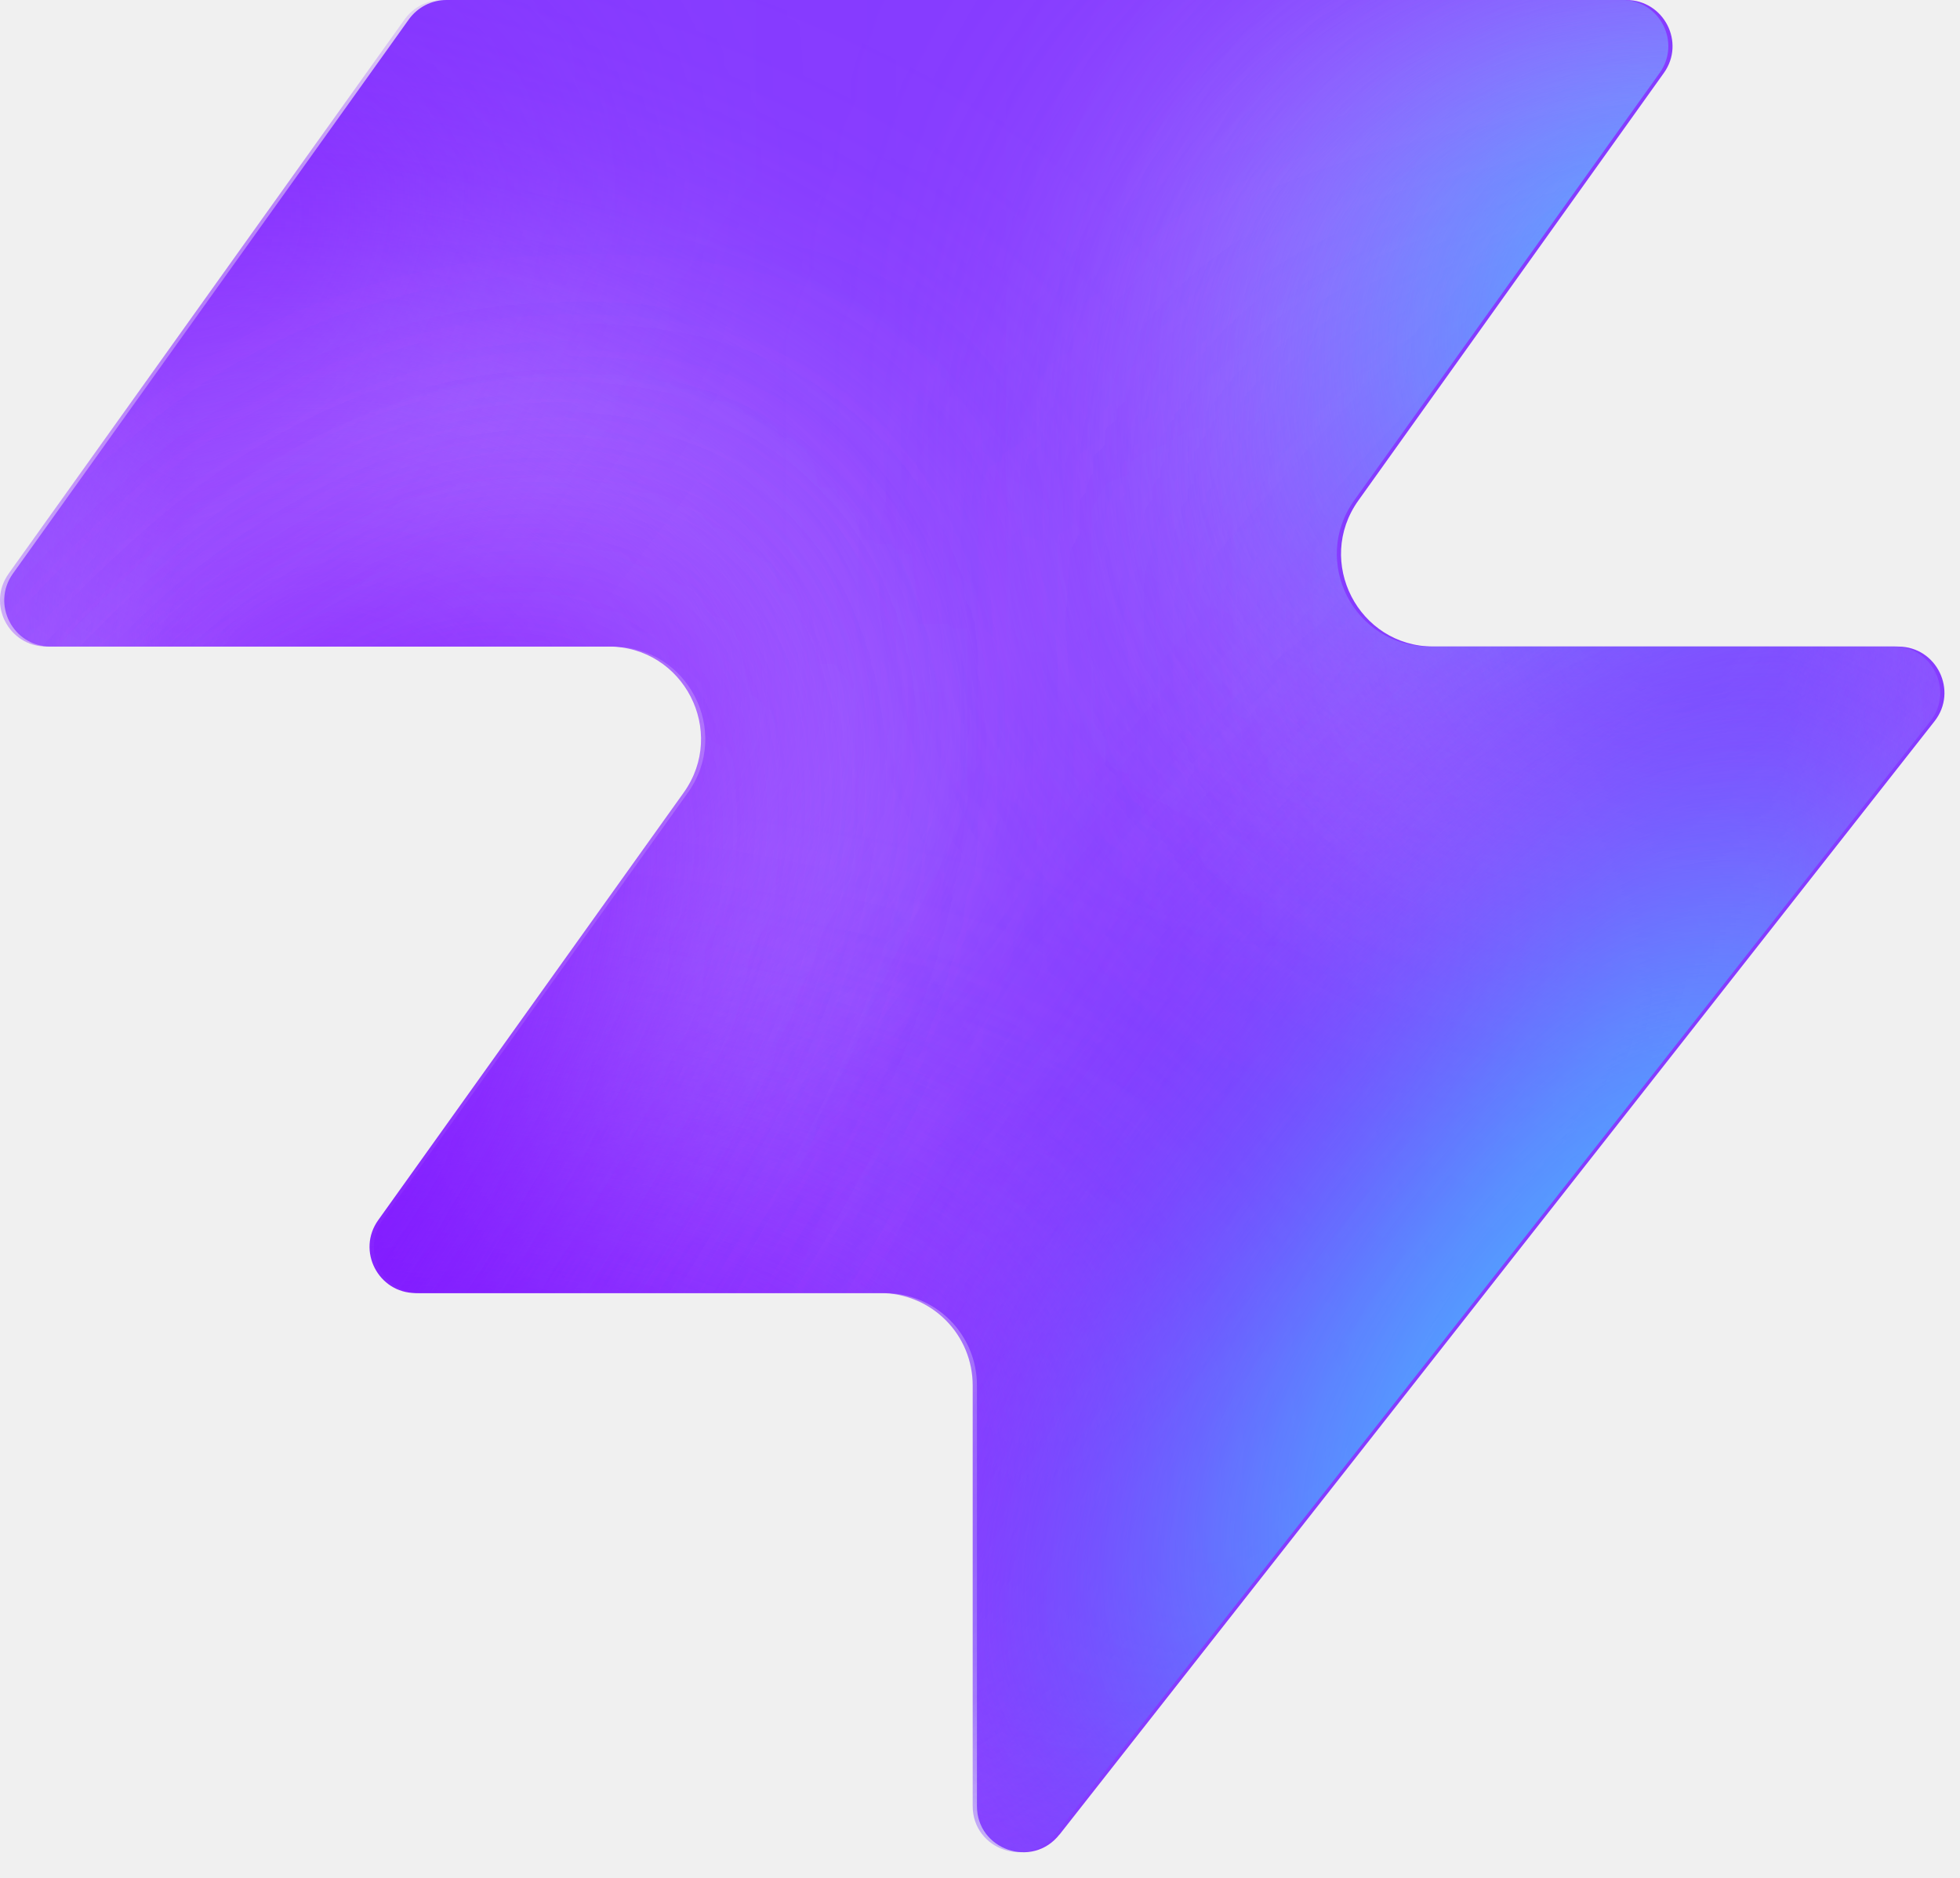
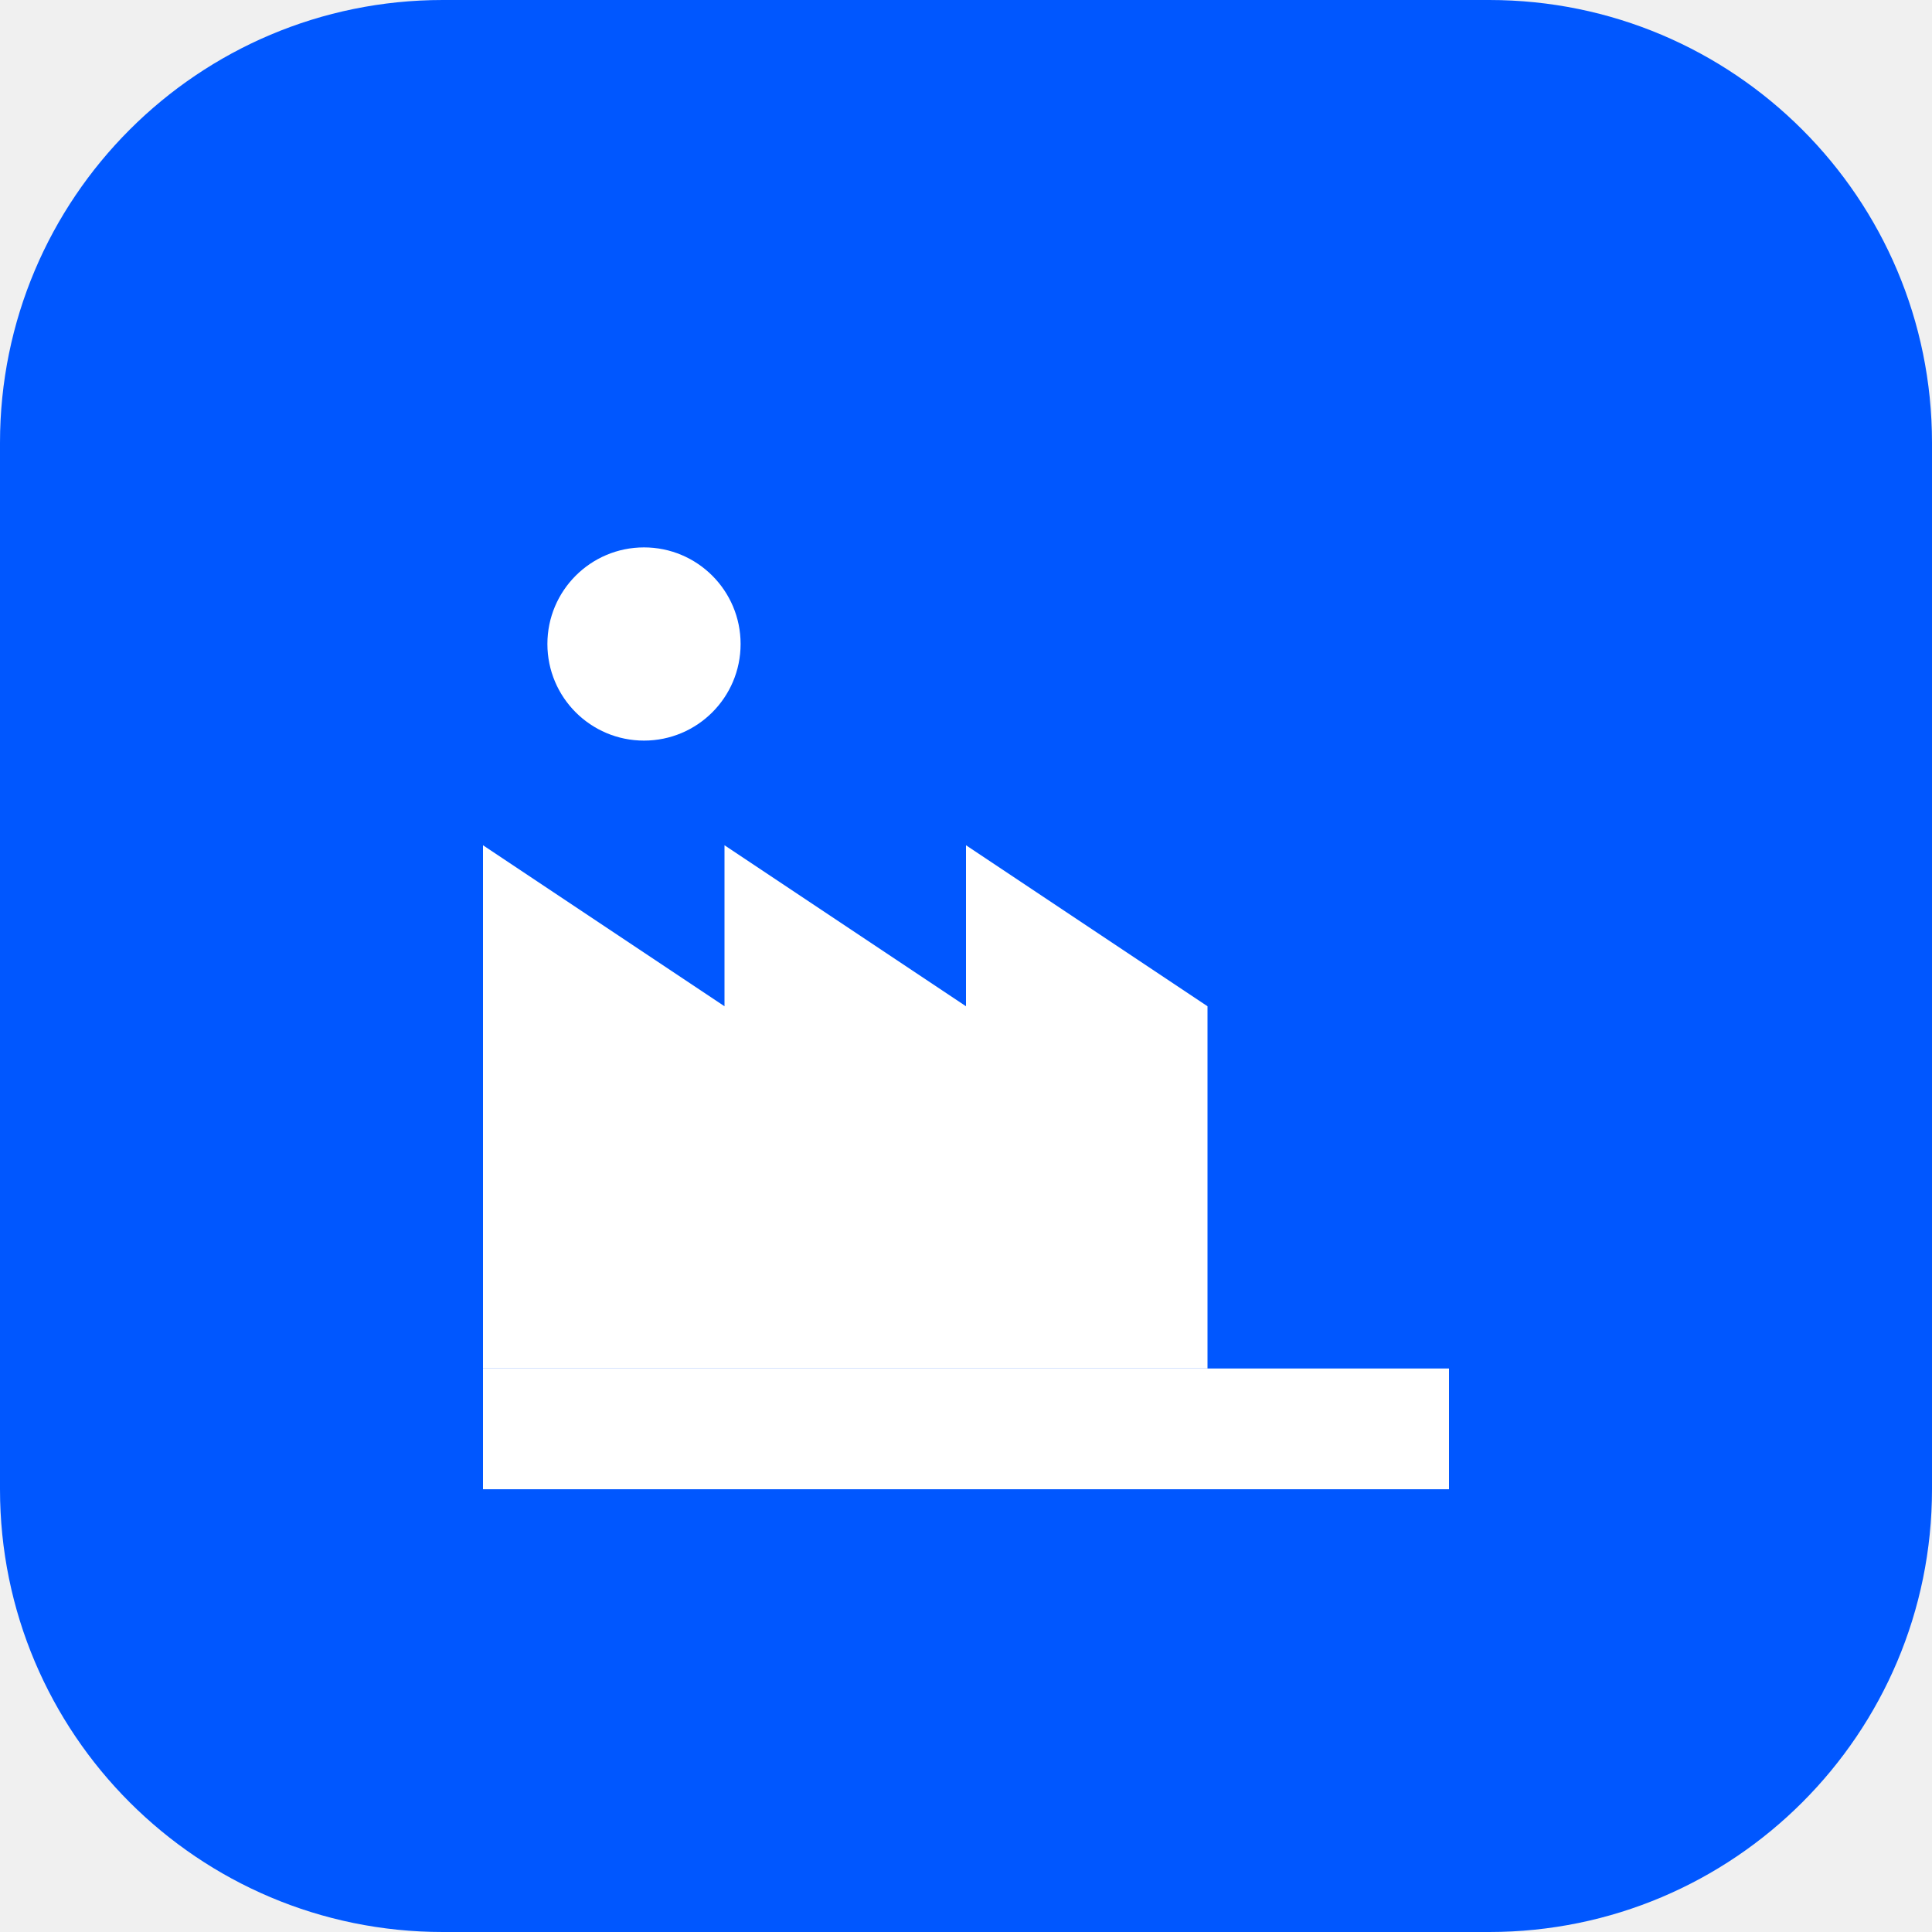
- <svg xmlns="http://www.w3.org/2000/svg" width="48" height="46" fill="none" viewBox="0 0 48 46">
-   <path fill="#863bff" d="M25.946 44.938c-.664.845-2.021.375-2.021-.698V33.937a2.26 2.26 0 0 0-2.262-2.262H10.287c-.92 0-1.456-1.04-.92-1.788l7.48-10.471c1.07-1.497 0-3.578-1.842-3.578H1.237c-.92 0-1.456-1.04-.92-1.788L10.013.474c.214-.297.556-.474.92-.474h28.894c.92 0 1.456 1.04.92 1.788l-7.48 10.471c-1.07 1.498 0 3.579 1.842 3.579h11.377c.943 0 1.473 1.088.89 1.83L25.947 44.94z" style="fill:#863bff;fill:color(display-p3 .525 .23 1);fill-opacity:1" />
-   <mask id="a" width="48" height="46" x="0" y="0" maskUnits="userSpaceOnUse" style="mask-type:alpha">
-     <path fill="#000" d="M25.842 44.938c-.664.844-2.021.375-2.021-.698V33.937a2.26 2.26 0 0 0-2.262-2.262H10.183c-.92 0-1.456-1.04-.92-1.788l7.48-10.471c1.07-1.498 0-3.579-1.842-3.579H1.133c-.92 0-1.456-1.04-.92-1.787L9.91.473c.214-.297.556-.474.92-.474h28.894c.92 0 1.456 1.04.92 1.788l-7.48 10.471c-1.07 1.498 0 3.578 1.842 3.578h11.377c.943 0 1.473 1.088.89 1.832L25.843 44.94z" style="fill:#000;fill-opacity:1" />
-   </mask>
-   <g mask="url(#a)">
-     <g filter="url(#b)">
-       <ellipse cx="5.508" cy="14.704" fill="#ede6ff" rx="5.508" ry="14.704" style="fill:#ede6ff;fill:color(display-p3 .927 .903 1);fill-opacity:1" transform="matrix(.00324 1 1 -.00324 -4.47 31.516)" />
-     </g>
-     <g filter="url(#c)">
-       <ellipse cx="10.399" cy="29.851" fill="#ede6ff" rx="10.399" ry="29.851" style="fill:#ede6ff;fill:color(display-p3 .927 .903 1);fill-opacity:1" transform="matrix(.00324 1 1 -.00324 -39.328 7.883)" />
-     </g>
-     <g filter="url(#d)">
-       <ellipse cx="5.508" cy="30.487" fill="#7e14ff" rx="5.508" ry="30.487" style="fill:#7e14ff;fill:color(display-p3 .492 .077 1);fill-opacity:1" transform="rotate(89.814 -25.913 -14.639)scale(1 -1)" />
-     </g>
-     <g filter="url(#e)">
-       <ellipse cx="5.508" cy="30.599" fill="#7e14ff" rx="5.508" ry="30.599" style="fill:#7e14ff;fill:color(display-p3 .492 .077 1);fill-opacity:1" transform="rotate(89.814 -32.644 -3.334)scale(1 -1)" />
-     </g>
-     <g filter="url(#f)">
-       <ellipse cx="5.508" cy="30.599" fill="#7e14ff" rx="5.508" ry="30.599" style="fill:#7e14ff;fill:color(display-p3 .492 .077 1);fill-opacity:1" transform="matrix(.00324 1 1 -.00324 -34.34 30.47)" />
-     </g>
-     <g filter="url(#g)">
-       <ellipse cx="14.072" cy="22.078" fill="#ede6ff" rx="14.072" ry="22.078" style="fill:#ede6ff;fill:color(display-p3 .927 .903 1);fill-opacity:1" transform="rotate(93.35 24.506 48.493)scale(-1 1)" />
-     </g>
-     <g filter="url(#h)">
-       <ellipse cx="3.47" cy="21.501" fill="#7e14ff" rx="3.47" ry="21.501" style="fill:#7e14ff;fill:color(display-p3 .492 .077 1);fill-opacity:1" transform="rotate(89.009 28.708 47.59)scale(-1 1)" />
-     </g>
-     <g filter="url(#i)">
-       <ellipse cx="3.47" cy="21.501" fill="#7e14ff" rx="3.47" ry="21.501" style="fill:#7e14ff;fill:color(display-p3 .492 .077 1);fill-opacity:1" transform="rotate(89.009 28.708 47.59)scale(-1 1)" />
-     </g>
-     <g filter="url(#j)">
-       <ellipse cx=".387" cy="8.972" fill="#7e14ff" rx="4.407" ry="29.108" style="fill:#7e14ff;fill:color(display-p3 .492 .077 1);fill-opacity:1" transform="rotate(39.51 .387 8.972)" />
-     </g>
-     <g filter="url(#k)">
-       <ellipse cx="47.523" cy="-6.092" fill="#7e14ff" rx="4.407" ry="29.108" style="fill:#7e14ff;fill:color(display-p3 .492 .077 1);fill-opacity:1" transform="rotate(37.892 47.523 -6.092)" />
-     </g>
-     <g filter="url(#l)">
-       <ellipse cx="41.412" cy="6.333" fill="#47bfff" rx="5.971" ry="9.665" style="fill:#47bfff;fill:color(display-p3 .28 .748 1);fill-opacity:1" transform="rotate(37.892 41.412 6.333)" />
-     </g>
-     <g filter="url(#m)">
-       <ellipse cx="-1.879" cy="38.332" fill="#7e14ff" rx="4.407" ry="29.108" style="fill:#7e14ff;fill:color(display-p3 .492 .077 1);fill-opacity:1" transform="rotate(37.892 -1.88 38.332)" />
-     </g>
-     <g filter="url(#n)">
-       <ellipse cx="-1.879" cy="38.332" fill="#7e14ff" rx="4.407" ry="29.108" style="fill:#7e14ff;fill:color(display-p3 .492 .077 1);fill-opacity:1" transform="rotate(37.892 -1.88 38.332)" />
-     </g>
-     <g filter="url(#o)">
-       <ellipse cx="35.651" cy="29.907" fill="#7e14ff" rx="4.407" ry="29.108" style="fill:#7e14ff;fill:color(display-p3 .492 .077 1);fill-opacity:1" transform="rotate(37.892 35.651 29.907)" />
-     </g>
-     <g filter="url(#p)">
-       <ellipse cx="38.418" cy="32.4" fill="#47bfff" rx="5.971" ry="15.297" style="fill:#47bfff;fill:color(display-p3 .28 .748 1);fill-opacity:1" transform="rotate(37.892 38.418 32.4)" />
-     </g>
-   </g>
-   <defs>
-     <filter id="b" width="60.045" height="41.654" x="-19.77" y="16.149" color-interpolation-filters="sRGB" filterUnits="userSpaceOnUse">
-       <feFlood flood-opacity="0" result="BackgroundImageFix" />
-       <feBlend in="SourceGraphic" in2="BackgroundImageFix" result="shape" />
-       <feGaussianBlur result="effect1_foregroundBlur_2002_17158" stdDeviation="7.659" />
-     </filter>
-     <filter id="c" width="90.34" height="51.437" x="-54.613" y="-7.533" color-interpolation-filters="sRGB" filterUnits="userSpaceOnUse">
-       <feFlood flood-opacity="0" result="BackgroundImageFix" />
-       <feBlend in="SourceGraphic" in2="BackgroundImageFix" result="shape" />
-       <feGaussianBlur result="effect1_foregroundBlur_2002_17158" stdDeviation="7.659" />
-     </filter>
-     <filter id="d" width="79.355" height="29.4" x="-49.64" y="2.03" color-interpolation-filters="sRGB" filterUnits="userSpaceOnUse">
-       <feFlood flood-opacity="0" result="BackgroundImageFix" />
-       <feBlend in="SourceGraphic" in2="BackgroundImageFix" result="shape" />
-       <feGaussianBlur result="effect1_foregroundBlur_2002_17158" stdDeviation="4.596" />
-     </filter>
-     <filter id="e" width="79.579" height="29.4" x="-45.045" y="20.029" color-interpolation-filters="sRGB" filterUnits="userSpaceOnUse">
-       <feFlood flood-opacity="0" result="BackgroundImageFix" />
-       <feBlend in="SourceGraphic" in2="BackgroundImageFix" result="shape" />
-       <feGaussianBlur result="effect1_foregroundBlur_2002_17158" stdDeviation="4.596" />
-     </filter>
-     <filter id="f" width="79.579" height="29.4" x="-43.513" y="21.178" color-interpolation-filters="sRGB" filterUnits="userSpaceOnUse">
-       <feFlood flood-opacity="0" result="BackgroundImageFix" />
-       <feBlend in="SourceGraphic" in2="BackgroundImageFix" result="shape" />
-       <feGaussianBlur result="effect1_foregroundBlur_2002_17158" stdDeviation="4.596" />
-     </filter>
-     <filter id="g" width="74.749" height="58.852" x="15.756" y="-17.901" color-interpolation-filters="sRGB" filterUnits="userSpaceOnUse">
-       <feFlood flood-opacity="0" result="BackgroundImageFix" />
-       <feBlend in="SourceGraphic" in2="BackgroundImageFix" result="shape" />
-       <feGaussianBlur result="effect1_foregroundBlur_2002_17158" stdDeviation="7.659" />
-     </filter>
-     <filter id="h" width="61.377" height="25.362" x="23.548" y="2.284" color-interpolation-filters="sRGB" filterUnits="userSpaceOnUse">
-       <feFlood flood-opacity="0" result="BackgroundImageFix" />
-       <feBlend in="SourceGraphic" in2="BackgroundImageFix" result="shape" />
-       <feGaussianBlur result="effect1_foregroundBlur_2002_17158" stdDeviation="4.596" />
-     </filter>
-     <filter id="i" width="61.377" height="25.362" x="23.548" y="2.284" color-interpolation-filters="sRGB" filterUnits="userSpaceOnUse">
-       <feFlood flood-opacity="0" result="BackgroundImageFix" />
-       <feBlend in="SourceGraphic" in2="BackgroundImageFix" result="shape" />
-       <feGaussianBlur result="effect1_foregroundBlur_2002_17158" stdDeviation="4.596" />
-     </filter>
-     <filter id="j" width="56.045" height="63.649" x="-27.636" y="-22.853" color-interpolation-filters="sRGB" filterUnits="userSpaceOnUse">
-       <feFlood flood-opacity="0" result="BackgroundImageFix" />
-       <feBlend in="SourceGraphic" in2="BackgroundImageFix" result="shape" />
-       <feGaussianBlur result="effect1_foregroundBlur_2002_17158" stdDeviation="4.596" />
-     </filter>
-     <filter id="k" width="54.814" height="64.646" x="20.116" y="-38.415" color-interpolation-filters="sRGB" filterUnits="userSpaceOnUse">
-       <feFlood flood-opacity="0" result="BackgroundImageFix" />
-       <feBlend in="SourceGraphic" in2="BackgroundImageFix" result="shape" />
-       <feGaussianBlur result="effect1_foregroundBlur_2002_17158" stdDeviation="4.596" />
-     </filter>
-     <filter id="l" width="33.541" height="35.313" x="24.641" y="-11.323" color-interpolation-filters="sRGB" filterUnits="userSpaceOnUse">
-       <feFlood flood-opacity="0" result="BackgroundImageFix" />
-       <feBlend in="SourceGraphic" in2="BackgroundImageFix" result="shape" />
-       <feGaussianBlur result="effect1_foregroundBlur_2002_17158" stdDeviation="4.596" />
-     </filter>
-     <filter id="m" width="54.814" height="64.646" x="-29.286" y="6.009" color-interpolation-filters="sRGB" filterUnits="userSpaceOnUse">
-       <feFlood flood-opacity="0" result="BackgroundImageFix" />
-       <feBlend in="SourceGraphic" in2="BackgroundImageFix" result="shape" />
-       <feGaussianBlur result="effect1_foregroundBlur_2002_17158" stdDeviation="4.596" />
-     </filter>
-     <filter id="n" width="54.814" height="64.646" x="-29.286" y="6.009" color-interpolation-filters="sRGB" filterUnits="userSpaceOnUse">
-       <feFlood flood-opacity="0" result="BackgroundImageFix" />
-       <feBlend in="SourceGraphic" in2="BackgroundImageFix" result="shape" />
-       <feGaussianBlur result="effect1_foregroundBlur_2002_17158" stdDeviation="4.596" />
-     </filter>
-     <filter id="o" width="54.814" height="64.646" x="8.244" y="-2.416" color-interpolation-filters="sRGB" filterUnits="userSpaceOnUse">
-       <feFlood flood-opacity="0" result="BackgroundImageFix" />
-       <feBlend in="SourceGraphic" in2="BackgroundImageFix" result="shape" />
-       <feGaussianBlur result="effect1_foregroundBlur_2002_17158" stdDeviation="4.596" />
-     </filter>
-     <filter id="p" width="39.409" height="43.623" x="18.713" y="10.588" color-interpolation-filters="sRGB" filterUnits="userSpaceOnUse">
-       <feFlood flood-opacity="0" result="BackgroundImageFix" />
-       <feBlend in="SourceGraphic" in2="BackgroundImageFix" result="shape" />
-       <feGaussianBlur result="effect1_foregroundBlur_2002_17158" stdDeviation="4.596" />
-     </filter>
-   </defs>
+ <svg xmlns="http://www.w3.org/2000/svg" width="48" height="48" viewBox="0 0 48 48">
+   <rect width="48" height="48" rx="11" fill="#0057ff" />
+   <path d="M12 34V21l6 4v-4l6 4v-4l6 4v9H12Z" fill="#ffffff" />
+   <rect x="12" y="34" width="24" height="3" fill="#ffffff" />
+   <circle cx="16" cy="16" r="2.4" fill="#ffffff" />
</svg>
